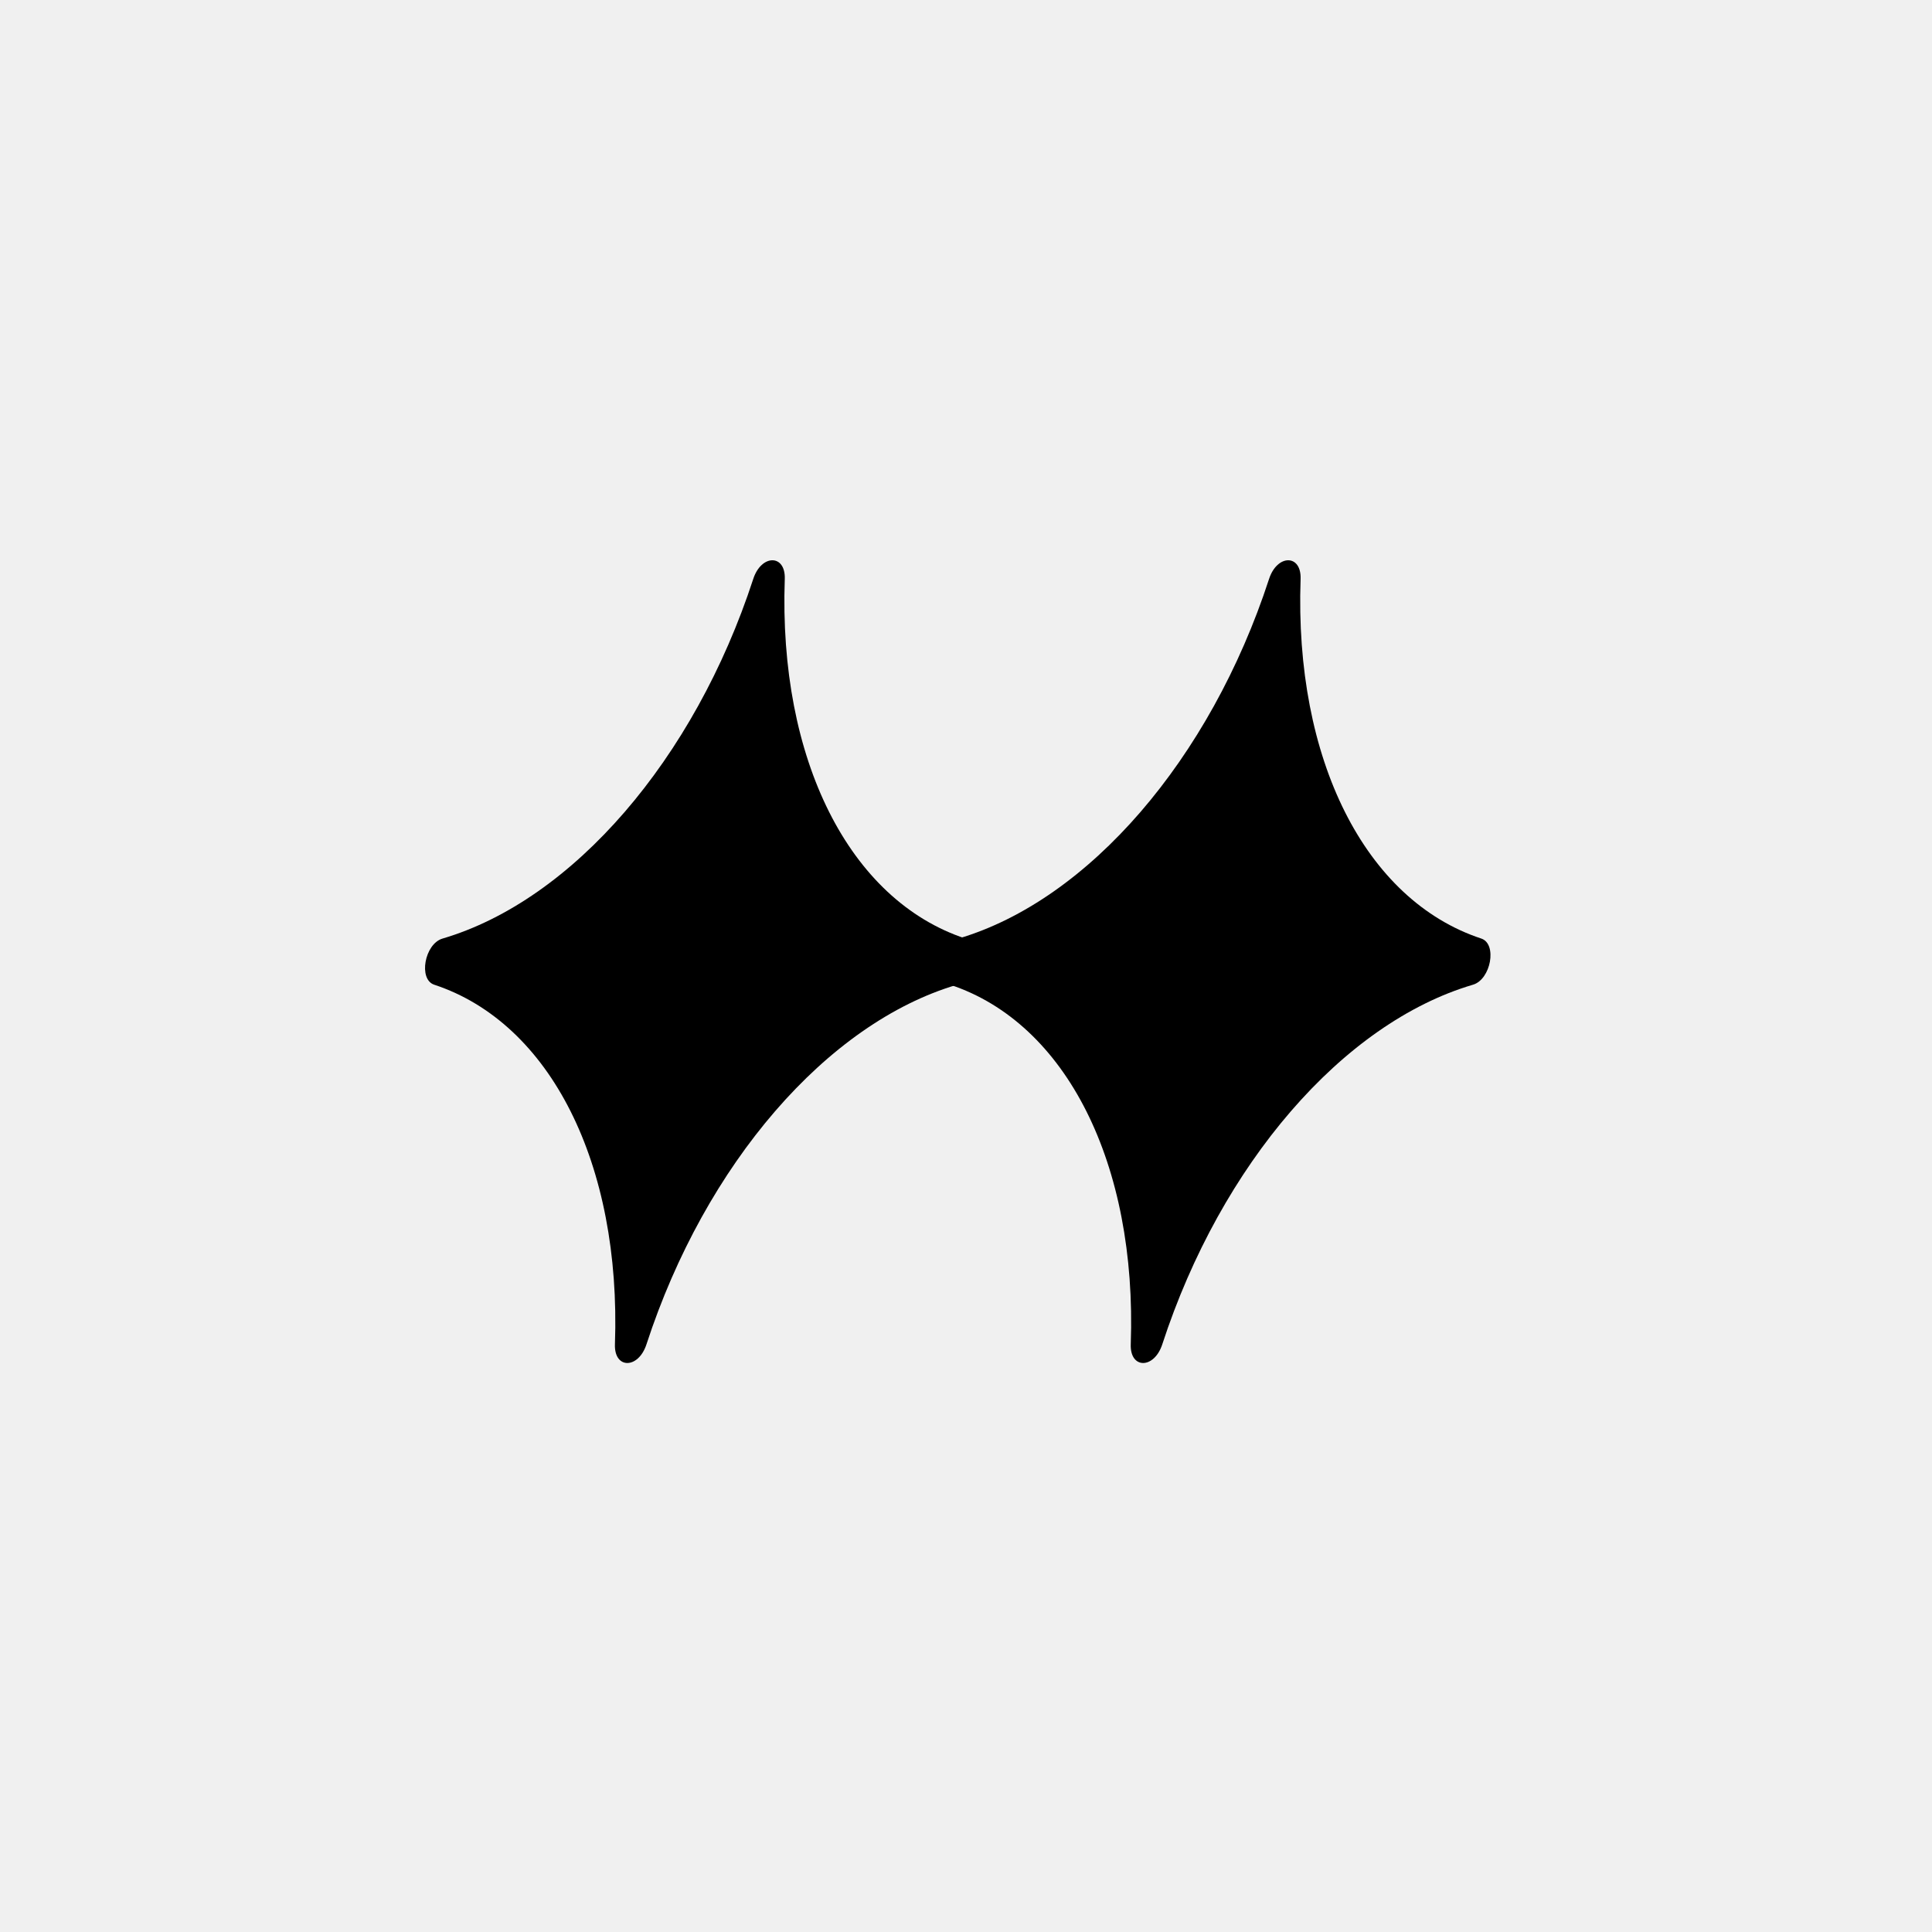
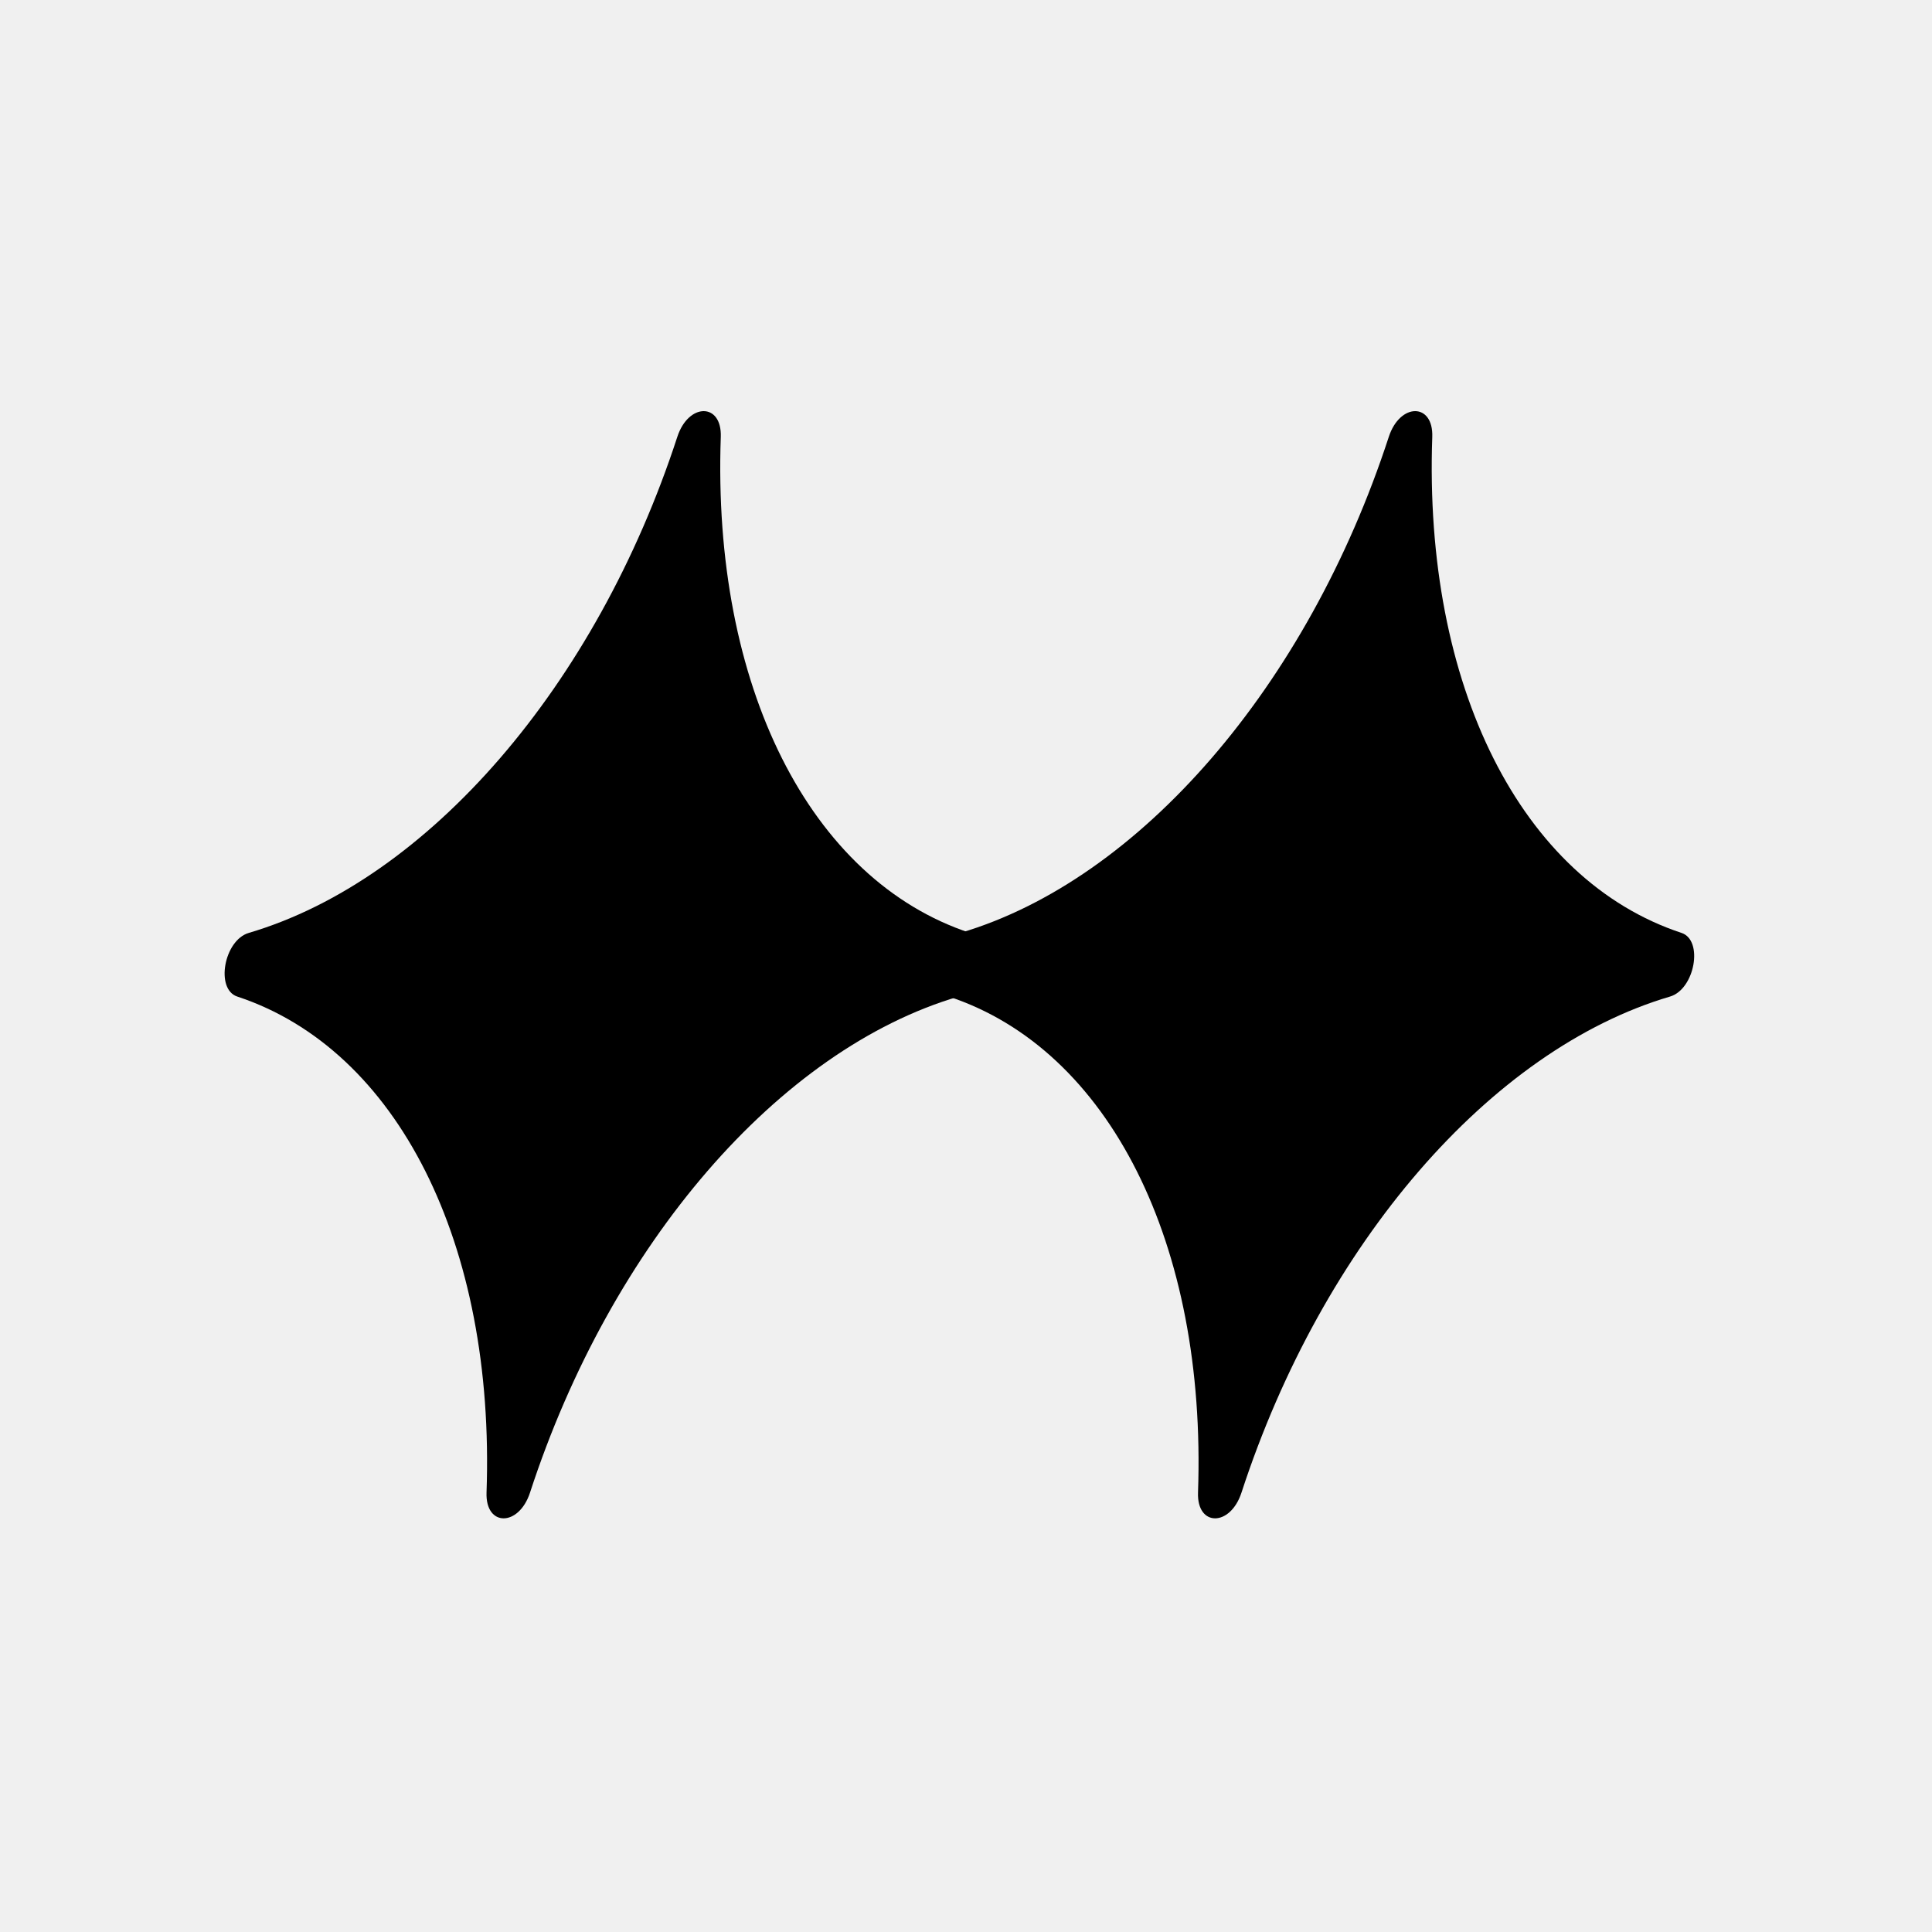
- <svg xmlns="http://www.w3.org/2000/svg" width="280" height="280" viewBox="0 0 280 280" fill="none">
+ <svg xmlns="http://www.w3.org/2000/svg" width="280" height="280" viewBox="38 38 203 203" fill="none">
  <style>
path { fill: #000; }
@media (prefers-color-scheme: dark) { path { fill: #fff; } }
</style>
  <path d="M113.735 83.906C112.814 110.044 123.075 130.463 139.927 136.024C142.253 136.794 141.323 141.945 138.718 142.711C119.855 148.272 102.215 168.691 93.691 194.829C92.514 198.438 88.996 198.438 89.121 194.829C90.043 168.691 79.781 148.272 62.93 142.711C60.604 141.941 61.534 136.79 64.138 136.024C83.002 130.463 100.642 110.044 109.166 83.906C110.342 80.297 113.861 80.297 113.735 83.906Z" />
  <path d="M188.492 83.906C187.57 110.044 197.831 130.463 214.683 136.024C217.009 136.794 216.079 141.945 213.475 142.711C194.611 148.272 176.971 168.691 168.447 194.829C167.271 198.438 163.752 198.438 163.878 194.829C164.799 168.691 154.538 148.272 137.686 142.711C135.36 141.941 136.29 136.79 138.895 136.024C157.758 130.463 175.398 110.044 183.922 83.906C185.099 80.297 188.617 80.297 188.492 83.906Z" />
</svg>
